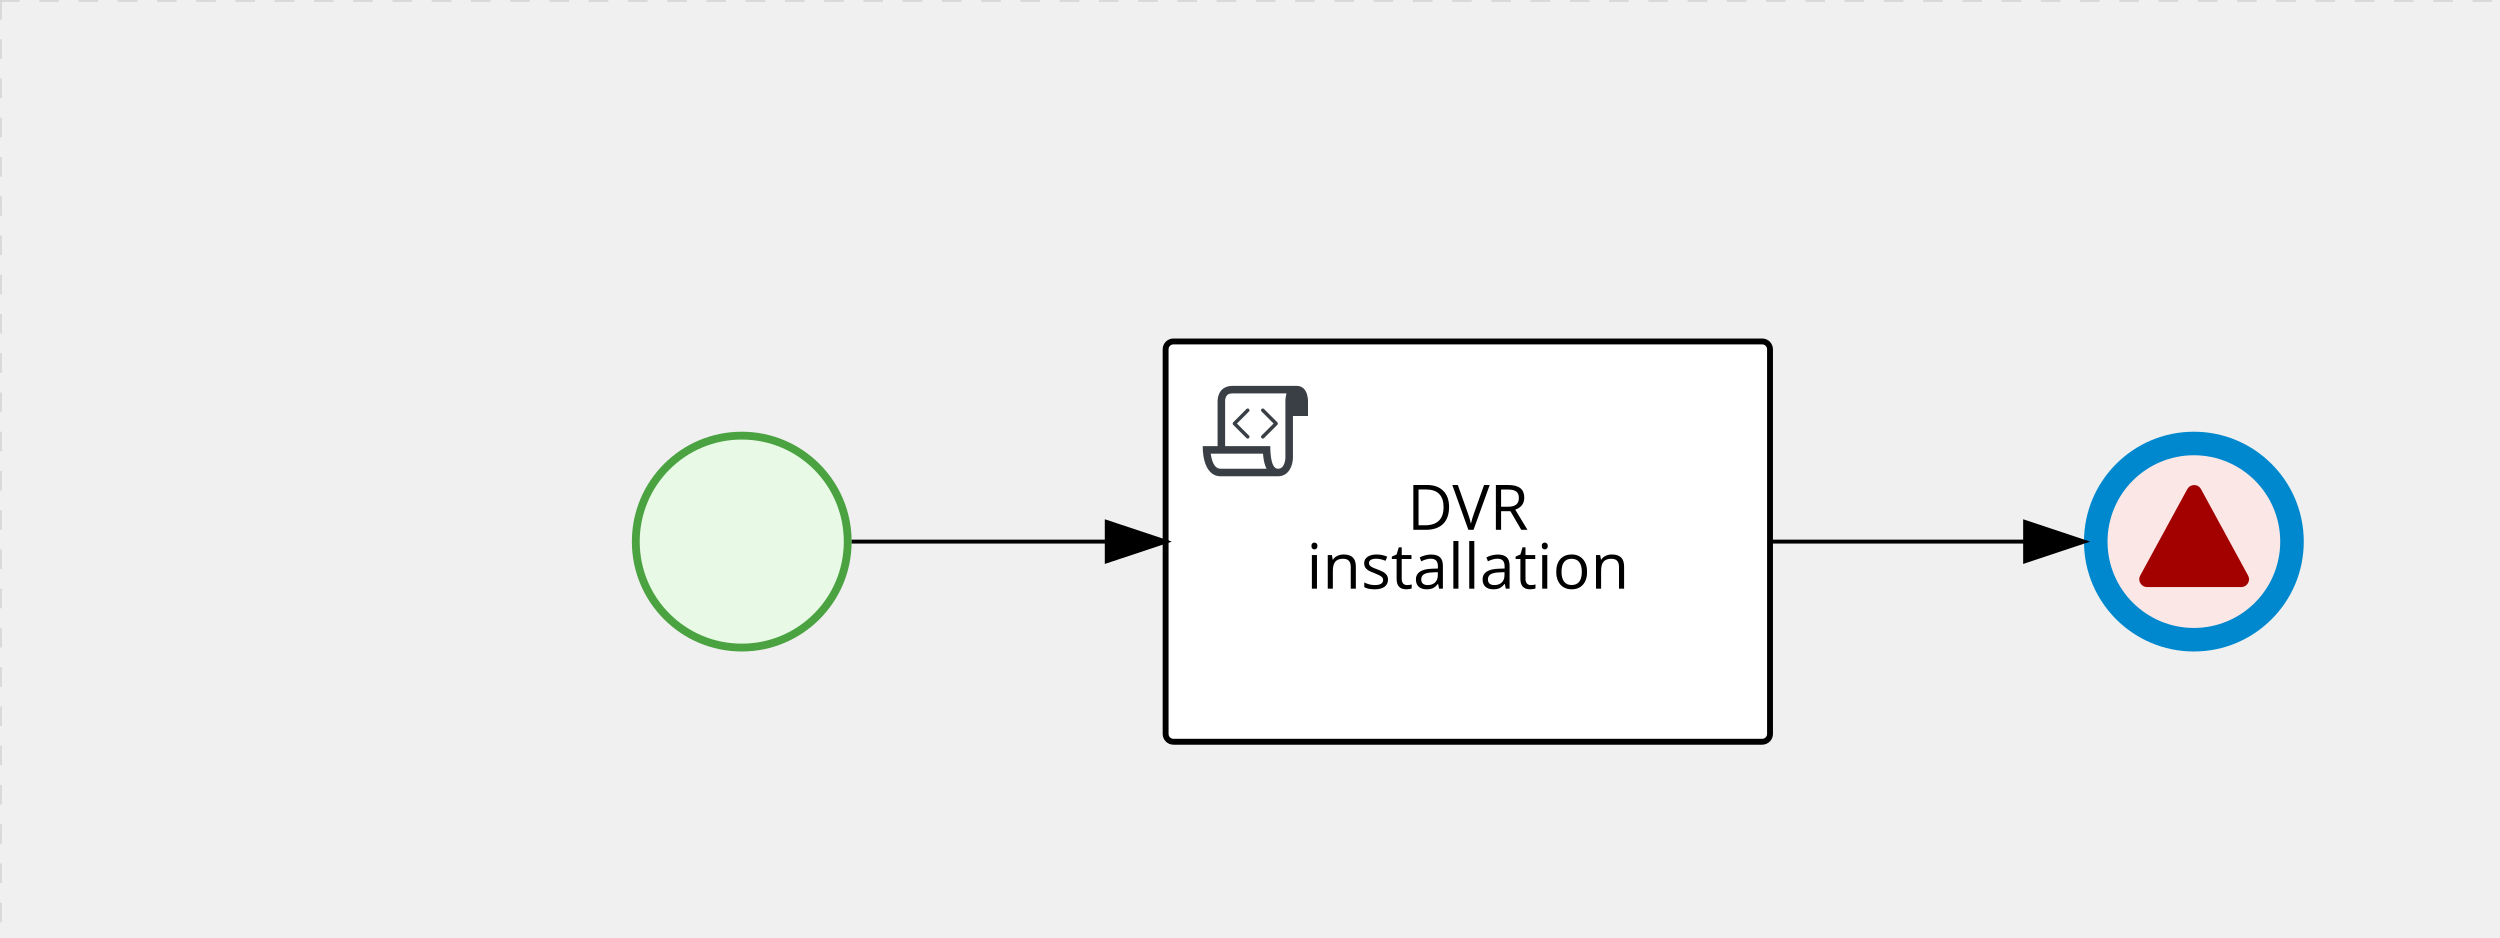
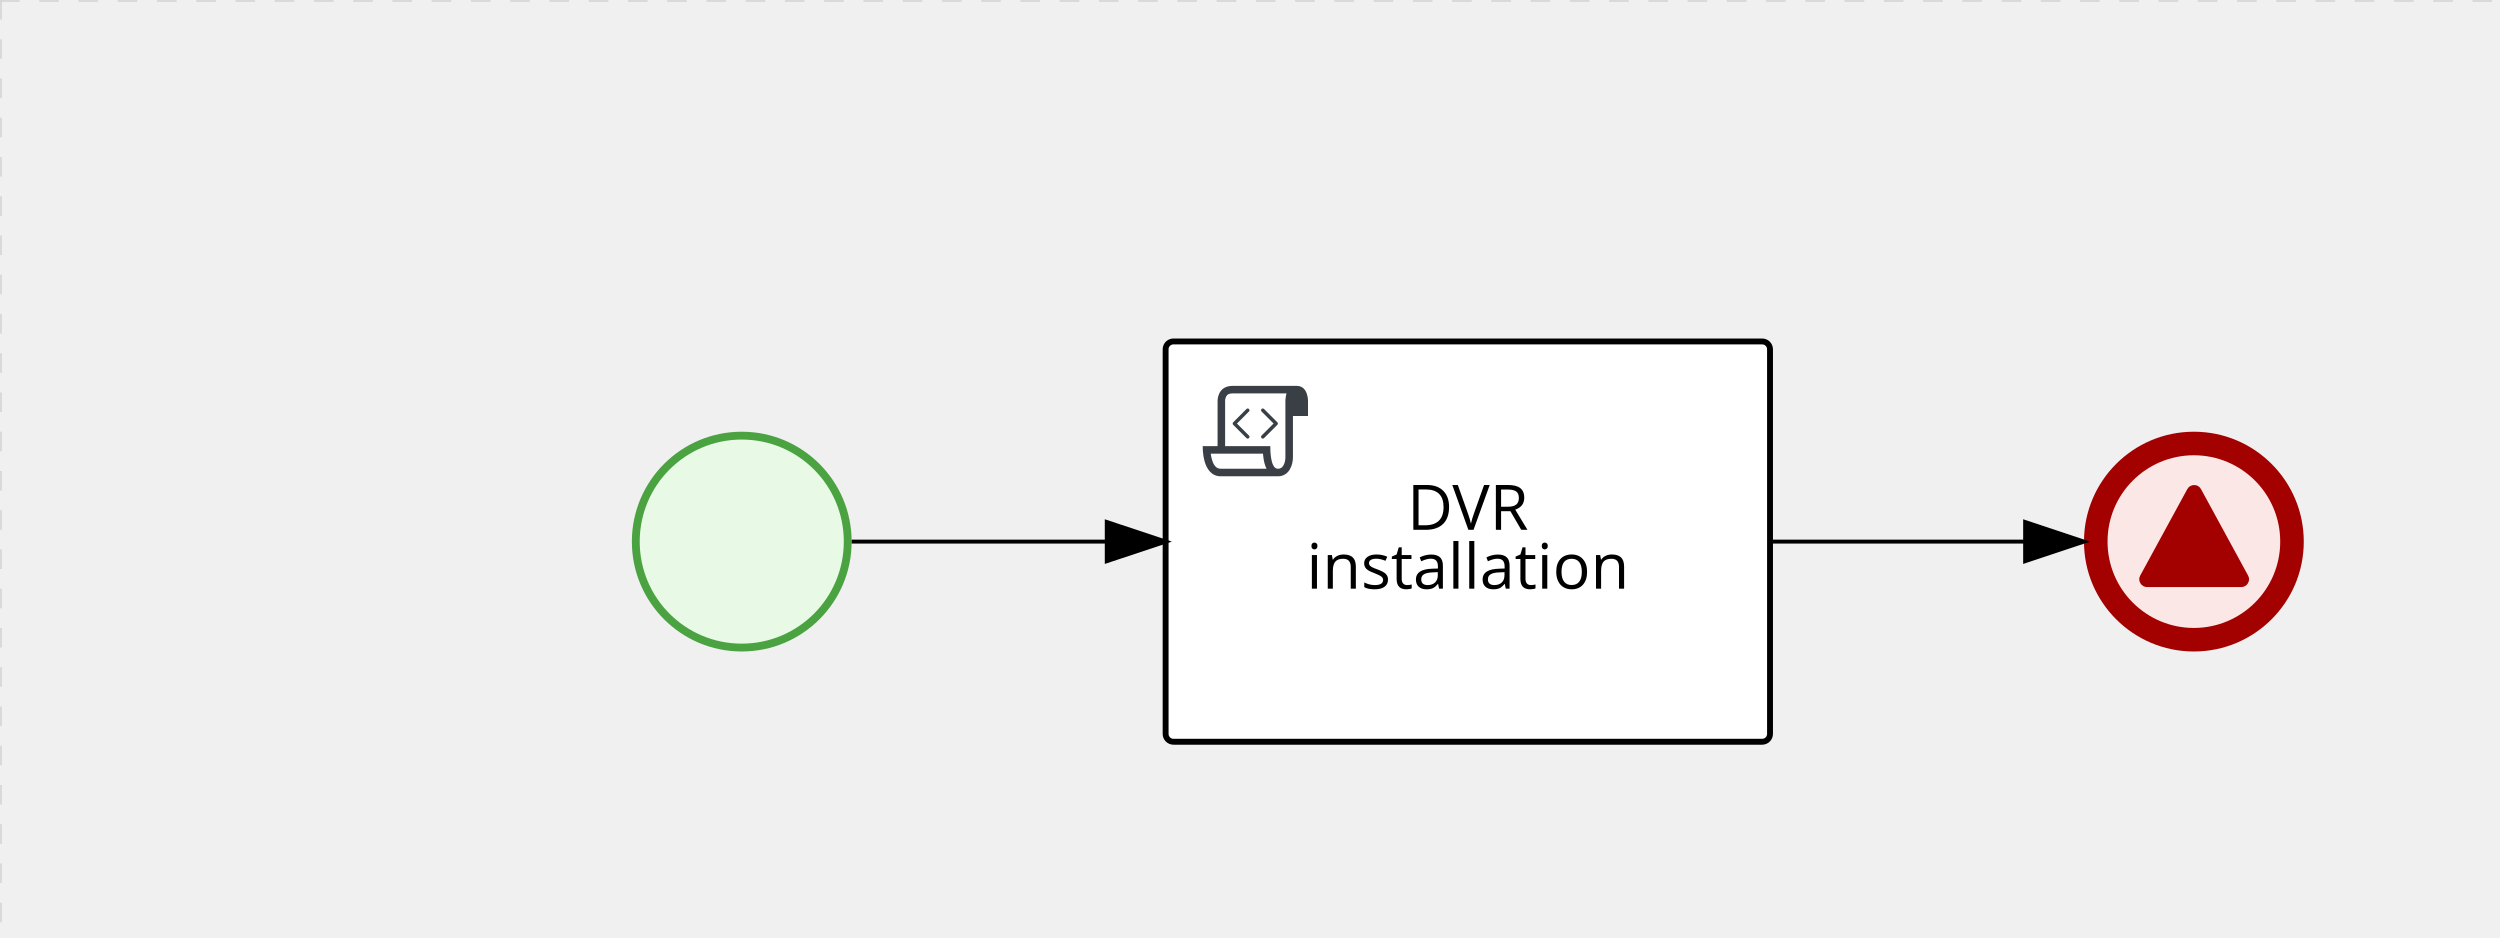
<svg xmlns="http://www.w3.org/2000/svg" version="1.1" width="637" height="239" viewBox="0 0 637 239">
  <defs />
  <g transform="matrix(1,0,0,1,0,0)">
    <g>
      <g>
        <g>
          <path fill="none" stroke="#d3d3d3" paint-order="fill stroke markers" d=" M 0 0 L 1200 0" stroke-miterlimit="10" stroke-opacity="0.8" stroke-dasharray="5" />
        </g>
        <g>
          <path fill="none" stroke="#d3d3d3" paint-order="fill stroke markers" d=" M 0 0 L 0 800" stroke-miterlimit="10" stroke-opacity="0.8" stroke-dasharray="5" />
        </g>
      </g>
      <g id="_314F23A5-62E2-46FD-8424-659F67F53A7A" bpmn2nodeid="_314F23A5-62E2-46FD-8424-659F67F53A7A" transform="matrix(1,0,0,1,531,110)">
        <g>
          <path fill="none" stroke="none" />
        </g>
        <g transform="matrix(0.125,0,0,0.125,0,0)">
          <g transform="matrix(1,0,0,1,0,0)">
            <path fill="#fce7e7" stroke="none" id="_314F23A5-62E2-46FD-8424-659F67F53A7A?shapeType=BACKGROUND" paint-order="stroke fill markers" d=" M 0 0 M 444 224 C 444 263.9 434.2 300.8 414.4 334.5 C 394.7 368.2 368 394.9 334.4 414.5 C 300.8 434.1 263.9 444 224 444 C 184.1 444 147.2 434.2 113.5 414.4 C 79.8 394.7 53.1 368 33.5 334.4 C 13.9 300.8 4 263.9 4 224 C 4 184.1 13.8 147.2 33.6 113.5 C 53.4 79.8 80.1 53.1 113.6 33.5 C 147.1 13.9 184.1 4 224 4 C 263.9 4 300.8 13.8 334.5 33.6 C 368.2 53.4 394.9 80.1 414.5 113.6 C 434.1 147.1 444 184.1 444 224 Z" />
          </g>
          <g>
            <g transform="matrix(1,0,0,1,0,0)">
              <g transform="matrix(1,0,0,1,0,0)">
-                 <path fill="rgb(0,136,206)" stroke="none" id="_314F23A5-62E2-46FD-8424-659F67F53A7A?shapeType=BORDER&amp;renderType=FILL" paint-order="stroke fill markers" d=" M 0 0 M 224 0 C 100.3 0 0 100.3 0 224 C 0 347.7 100.3 448 224 448 C 347.7 448 448 347.7 448 224 C 448 100.3 347.7 0 224 0 Z M 0 0 M 224 400 C 126.8 400 48 321.2 48 224 C 48 126.8 126.8 48 224 48 C 321.2 48 400 126.8 400 224 C 400 321.2 321.2 400 224 400 Z" />
+                 <path fill="#a30000" stroke="none" id="_314F23A5-62E2-46FD-8424-659F67F53A7A?shapeType=BORDER&amp;renderType=FILL" paint-order="stroke fill markers" d=" M 0 0 M 224 0 C 100.3 0 0 100.3 0 224 C 0 347.7 100.3 448 224 448 C 347.7 448 448 347.7 448 224 C 448 100.3 347.7 0 224 0 Z M 0 0 M 224 400 C 126.8 400 48 321.2 48 224 C 48 126.8 126.8 48 224 48 C 321.2 48 400 126.8 400 224 C 400 321.2 321.2 400 224 400 Z" />
              </g>
            </g>
          </g>
          <g>
            <g transform="matrix(1,0,0,1,0,0)">
              <g transform="matrix(1,0,0,1,0,0)">
                <path fill="#a30000" stroke="none" id="_314F23A5-62E2-46FD-8424-659F67F53A7Aundefined" paint-order="stroke fill markers" d=" M 0 0 M 224.6 108.7 C 221.7 108.7 219 109.5 216.5 110.9 C 214 112.3 212.1 114.5 210.6 117 L 114.7 293 C 111.8 298.2 111.9 303.5 114.9 308.8 C 116.3 311.2 118.2 313.2 120.7 314.6 C 123.1 316 125.8 316.7 128.7 316.7 L 320.5 316.7 C 323.4 316.7 325.9 316 328.4 314.6 C 330.9 313.2 332.8 311.3 334.2 308.8 C 337.3 303.6 337.3 298.3 334.4 293 L 238.5 117 C 237.1 114.4 235.2 112.4 232.7 110.9 C 230.2 109.4 227.5 108.7 224.6 108.7 L 224.6 108.7 Z" />
              </g>
            </g>
          </g>
        </g>
        <g transform="matrix(1,0,0,1,28,61)" />
      </g>
      <g id="_48AD166D-01B6-4828-A71D-65890790F924" bpmn2nodeid="_48AD166D-01B6-4828-A71D-65890790F924" transform="matrix(1,0,0,1,161,110)">
        <g>
          <path fill="none" stroke="none" />
        </g>
        <g transform="matrix(0.125,0,0,0.125,0,0)">
          <g transform="matrix(1,0,0,1,0,0)">
            <path fill="#e8fae6" stroke="none" id="_48AD166D-01B6-4828-A71D-65890790F924?shapeType=BACKGROUND" paint-order="stroke fill markers" d=" M 0 0 M 444 224 C 444 263.9 434.2 300.8 414.4 334.5 C 394.7 368.2 368 394.9 334.4 414.5 C 300.8 434.1 263.9 444 224 444 C 184.1 444 147.2 434.2 113.5 414.4 C 79.8 394.7 53.1 368 33.5 334.4 C 13.9 300.8 4 263.9 4 224 C 4 184.1 13.8 147.2 33.6 113.5 C 53.4 79.8 80.1 53.1 113.6 33.5 C 147.1 13.9 184.1 4 224 4 C 263.9 4 300.8 13.8 334.5 33.6 C 368.2 53.4 394.9 80.1 414.5 113.6 C 434.1 147.1 444 184.1 444 224 Z" />
          </g>
          <g>
            <g transform="matrix(1,0,0,1,0,0)">
              <g transform="matrix(1,0,0,1,0,0)">
                <path fill="#4aa241" stroke="none" id="_48AD166D-01B6-4828-A71D-65890790F924?shapeType=BORDER&amp;renderType=FILL" paint-order="stroke fill markers" d=" M 0 0 M 224 0 C 100.3 0 0 100.3 0 224 C 0 347.7 100.3 448 224 448 C 347.7 448 448 347.7 448 224 C 448 100.3 347.7 0 224 0 Z M 0 0 M 224 432 C 109.1 432 16 338.9 16 224 C 16 109.1 109.1 16 224 16 C 338.9 16 432 109.1 432 224 C 432 338.9 338.9 432 224 432 Z" />
              </g>
            </g>
          </g>
        </g>
        <g transform="matrix(1,0,0,1,28,61)" />
      </g>
      <g id="_E1CCC735-EEC6-47B8-99AC-BA95B3C9F01D" bpmn2nodeid="_E1CCC735-EEC6-47B8-99AC-BA95B3C9F01D" transform="matrix(1,0,0,1,297,87)">
        <g>
          <path fill="none" stroke="none" />
        </g>
        <g transform="matrix(1,0,0,1,0,0)">
          <path fill="#ffffff" stroke="none" id="_E1CCC735-EEC6-47B8-99AC-BA95B3C9F01D?shapeType=BACKGROUND" paint-order="stroke fill markers" d=" M 2 0 L 152 0 L 152 0 A 2 2 0 0 1 154 2 L 154 100 L 154 100 A 2 2 0 0 1 152 102 L 2 102 L 2 102 A 2 2 0 0 1 0 100 L 0 2 L 0 2 A 2 2 0 0 1 2 0 Z" />
        </g>
        <g transform="matrix(1,0,0,1,0,0)">
          <path fill="none" stroke="#000000" id="_E1CCC735-EEC6-47B8-99AC-BA95B3C9F01D?shapeType=BORDER&amp;renderType=STROKE" paint-order="fill stroke markers" d=" M 2 0 L 152 0 L 152 0 A 2 2 0 0 1 154 2 L 154 100 L 154 100 A 2 2 0 0 1 152 102 L 2 102 L 2 102 A 2 2 0 0 1 0 100 L 0 2 L 0 2 A 2 2 0 0 1 2 0 Z" stroke-miterlimit="10" stroke-width="1.5" stroke-dasharray="" />
        </g>
        <g>
          <g transform="matrix(0.06,0,0,0.06,9.4,9.4)">
            <g transform="matrix(1,0,0,1,0,0)">
              <path fill="#393f44" stroke="none" id="_E1CCC735-EEC6-47B8-99AC-BA95B3C9F01Dundefined" paint-order="stroke fill markers" d=" M 0 0 M 197.3 130.2 C 194.4 127.3 189.6 127.3 186.7 130.2 L 130.2 186.7 C 127.3 189.6 127.3 194.4 130.2 197.3 L 186.7 253.8 C 188.1 255.3 190.1 256 192 256 C 193.9 256 195.9 255.3 197.3 253.7 C 200.2 250.8 200.2 246 197.3 243.1 L 146.2 192 L 197.3 140.8 C 200.2 137.9 200.2 133.1 197.3 130.2 Z" />
            </g>
            <g transform="matrix(1,0,0,1,0,0)">
              <path fill="#393f44" stroke="none" id="_E1CCC735-EEC6-47B8-99AC-BA95B3C9F01Dundefined" paint-order="stroke fill markers" d=" M 0 0 M 261.3 130.2 C 258.4 127.3 253.6 127.3 250.7 130.2 C 247.8 133.1 247.8 137.9 250.7 140.8 L 301.8 191.9 L 250.7 243 C 247.8 245.9 247.8 250.7 250.7 253.6 C 252.1 255.3 254.1 256 256 256 C 257.9 256 259.9 255.3 261.3 253.8 L 317.8 197.3 C 320.7 194.4 320.7 189.6 317.8 186.7 L 261.3 130.2 Z" />
            </g>
            <g transform="matrix(1,0,0,1,0,0)">
              <path fill="#393f44" stroke="none" id="_E1CCC735-EEC6-47B8-99AC-BA95B3C9F01Dundefined" paint-order="stroke fill markers" d=" M 0 0 M 400 32 C 400 32 152.8 32 128 32 C 62 32 64 96 64 96 L 64 288 L 1 288 C 1 288 -4 416 78 416 L 320 416 C 368 416 384 368 384 336 C 384 314.2 384 224.4 384 160 L 448 160 L 448 96 C 448 96 449 32 400 32 Z M 0 0 M 78 383.9 C 68.5 383.9 61.6 381.1 55.5 374.9 C 43.4 362.4 37.5 339.6 34.9 320 L 256.9 320 C 257.1 322.7 257.3 325.4 257.6 328.2 C 260 351.6 264.7 370.1 271.9 383.9 L 78 383.9 L 78 383.9 Z M 0 0 M 352 336 C 352 345.9 349.6 360.3 342.9 371 C 337.2 380.1 330.4 384 320 384 C 285 384 288 288 288 288 L 96 288 L 96 96 L 96 95.9 L 96 95.1 C 96 90.6 97.6 78.3 104.7 71.2 C 106.5 69.4 111.9 64 128 64 L 356.5 64 C 354.4 72.8 352.8 81.8 352.2 89.9 C 352.2 90.5 352.1 91.1 352.1 91.7 C 352.1 92 352.1 92.3 352.1 92.6 C 352 94.8 352 96 352 96 L 352 160 L 352 336 Z" />
            </g>
          </g>
        </g>
        <g transform="matrix(1,0,0,1,35.89062,36)">
          <text fill="#000000" stroke="none" font-family="Open Sans" font-size="12pt" font-style="normal" font-weight="normal" text-decoration="normal" x="41.109" y="12" text-anchor="middle" dominant-baseline="alphabetic">     DVR       </text>
          <text fill="#000000" stroke="none" font-family="Open Sans" font-size="12pt" font-style="normal" font-weight="normal" text-decoration="normal" x="41.109" y="27" text-anchor="middle" dominant-baseline="alphabetic">installation</text>
        </g>
      </g>
      <g id="_346C5B4F-AAC1-481C-B09D-BFD503B06A5D" bpmn2nodeid="_346C5B4F-AAC1-481C-B09D-BFD503B06A5D">
        <g>
          <path fill="none" stroke="#000000" paint-order="fill stroke markers" d=" M 217 138 L 282 138" stroke-miterlimit="10" stroke-dasharray="" />
        </g>
        <g transform="matrix(1,0,0,1,217,138)" />
        <g transform="matrix(6.123233995736766e-17,1,-1,6.123233995736766e-17,297,133)">
          <path fill="#000000" stroke="#000000" paint-order="fill stroke markers" d=" M 10 15 L 0 15 L 5 0 Z" stroke-miterlimit="10" stroke-dasharray="" />
        </g>
        <g transform="matrix(1,0,0,1,217,128)" />
      </g>
      <g id="_ACB3BF1B-6EEE-49CA-BE81-F04FC66B5E8C" bpmn2nodeid="_ACB3BF1B-6EEE-49CA-BE81-F04FC66B5E8C">
        <g>
          <path fill="none" stroke="#000000" paint-order="fill stroke markers" d=" M 451 138 L 516 138" stroke-miterlimit="10" stroke-dasharray="" />
        </g>
        <g transform="matrix(1,0,0,1,451,138)" />
        <g transform="matrix(6.123233995736766e-17,1,-1,6.123233995736766e-17,531,133)">
          <path fill="#000000" stroke="#000000" paint-order="fill stroke markers" d=" M 10 15 L 0 15 L 5 0 Z" stroke-miterlimit="10" stroke-dasharray="" />
        </g>
        <g transform="matrix(1,0,0,1,451,128)" />
      </g>
+       <g transform="matrix(1,0,0,1,531,110)" />
      <g transform="matrix(1,0,0,1,161,110)" />
      <g transform="matrix(1,0,0,1,297,87)" />
-       <g transform="matrix(1,0,0,1,531,110)" />
    </g>
  </g>
</svg>
